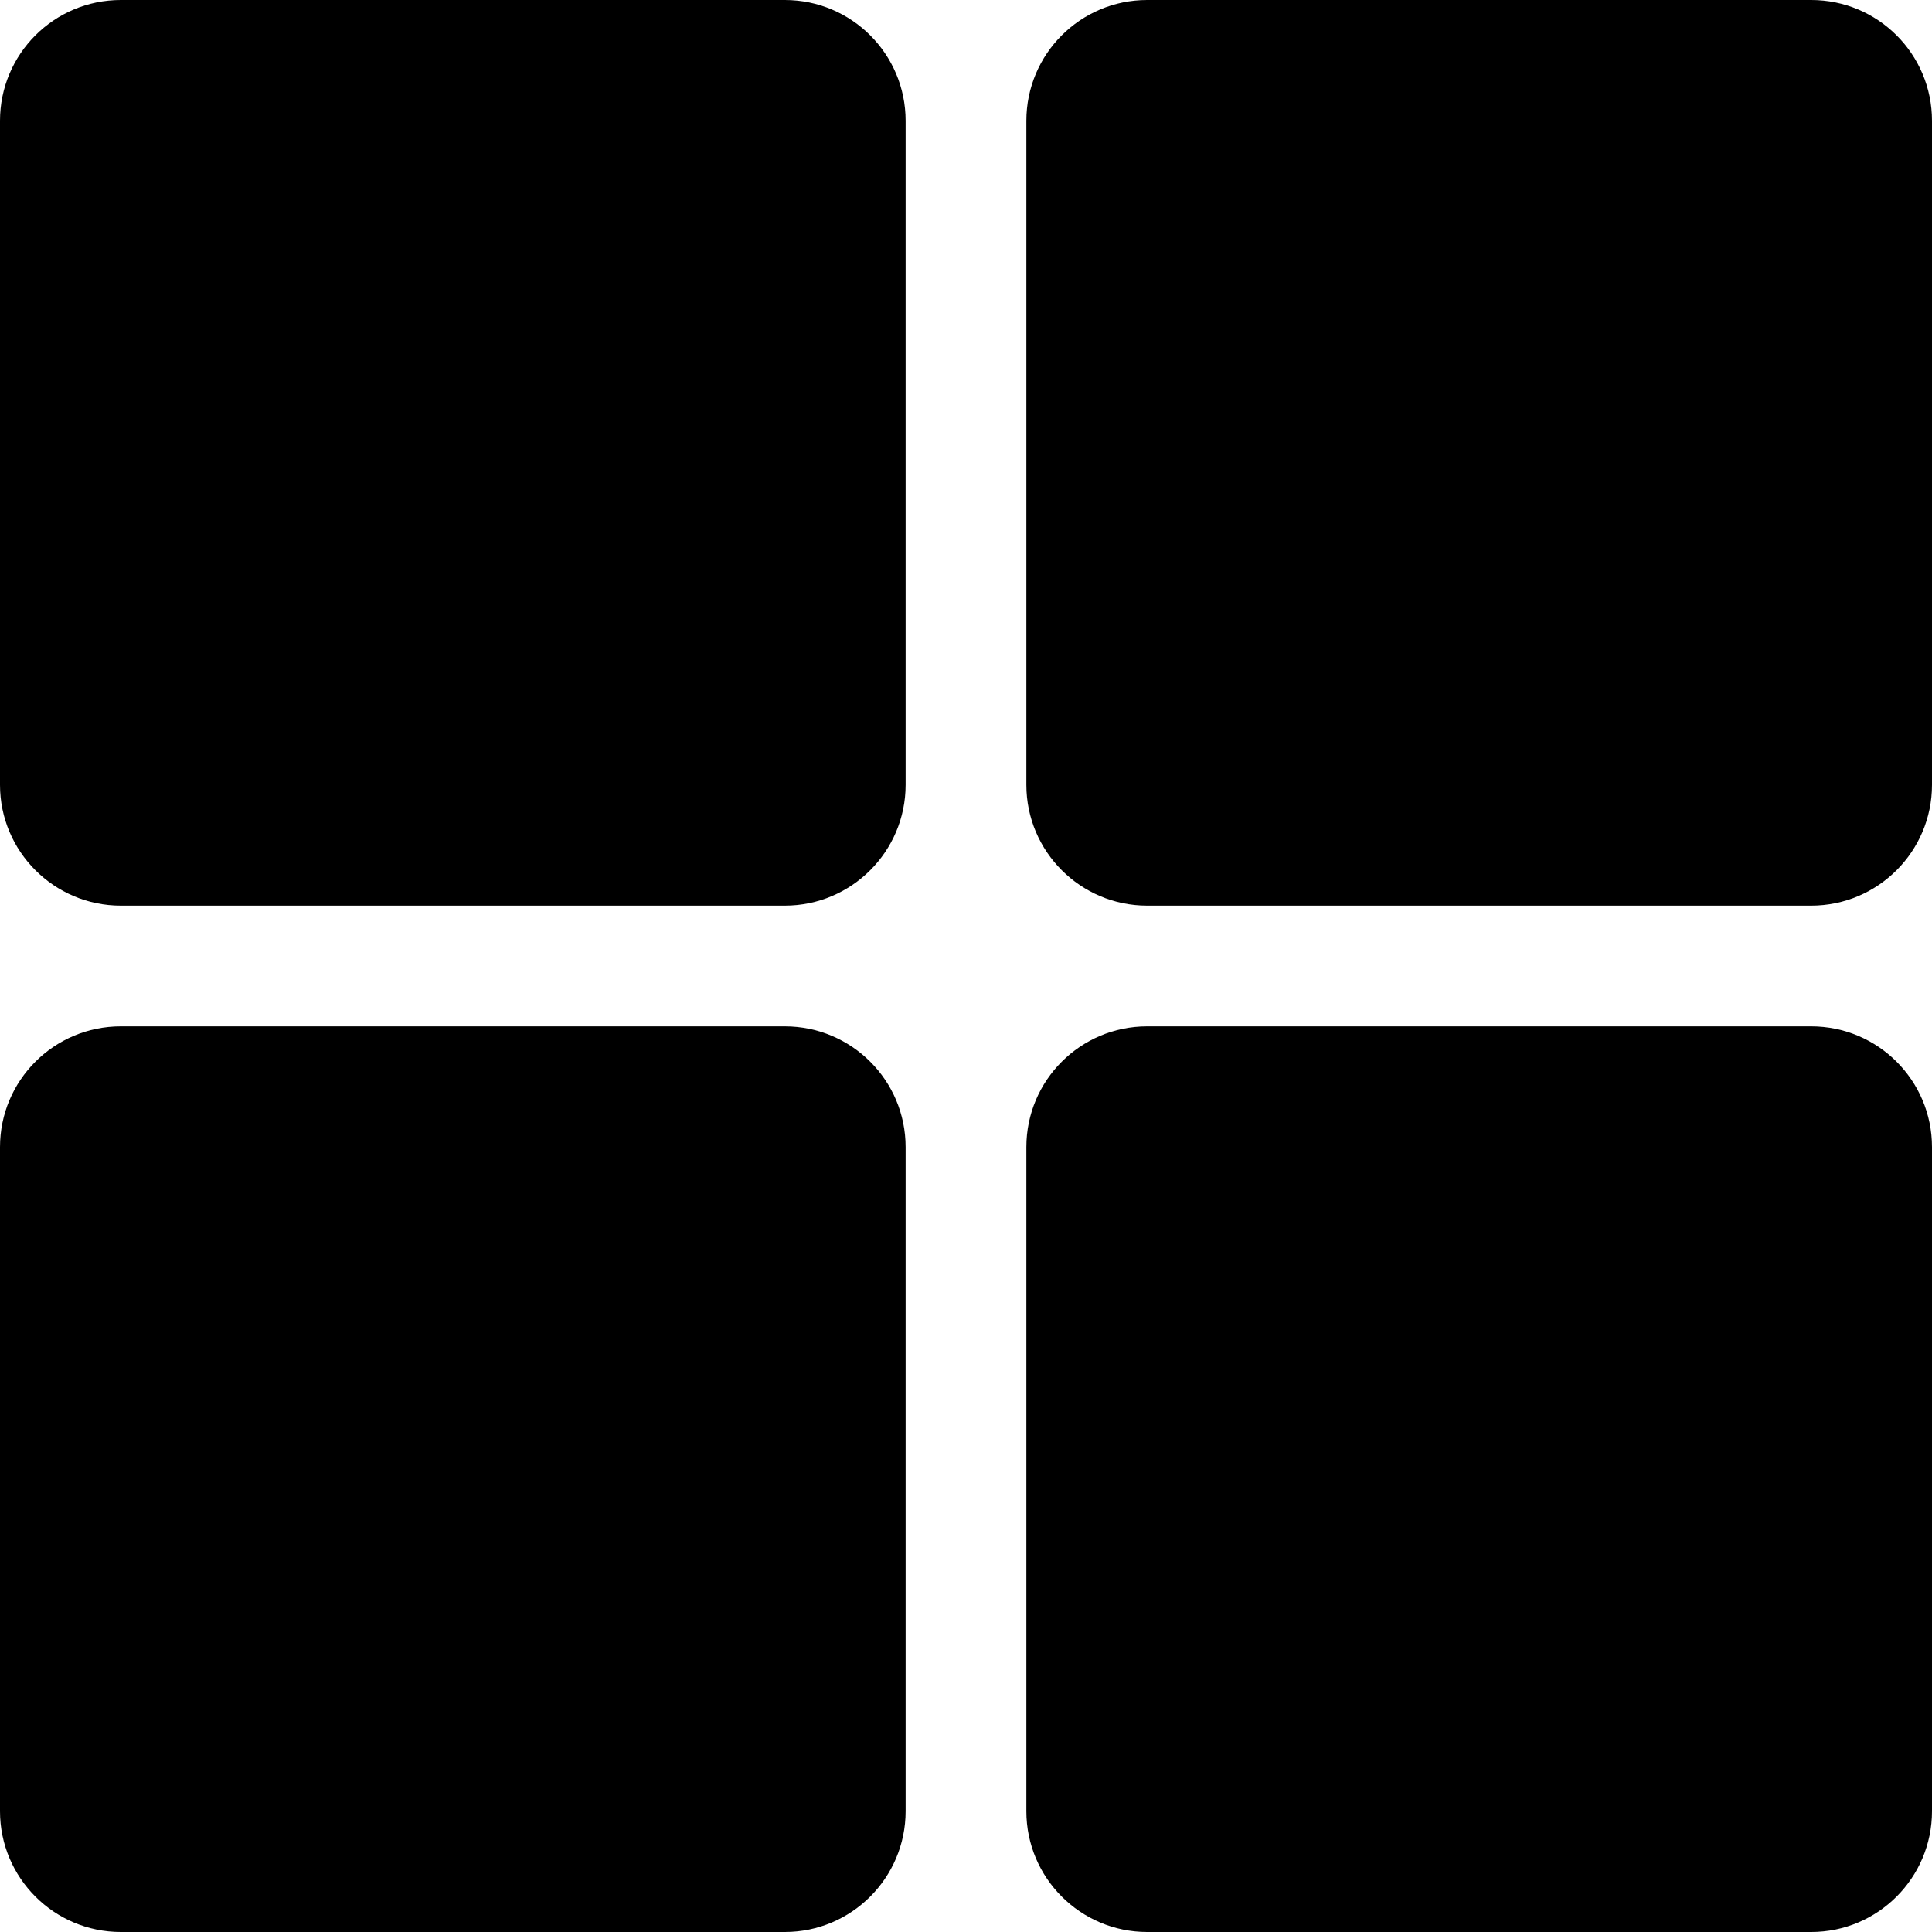
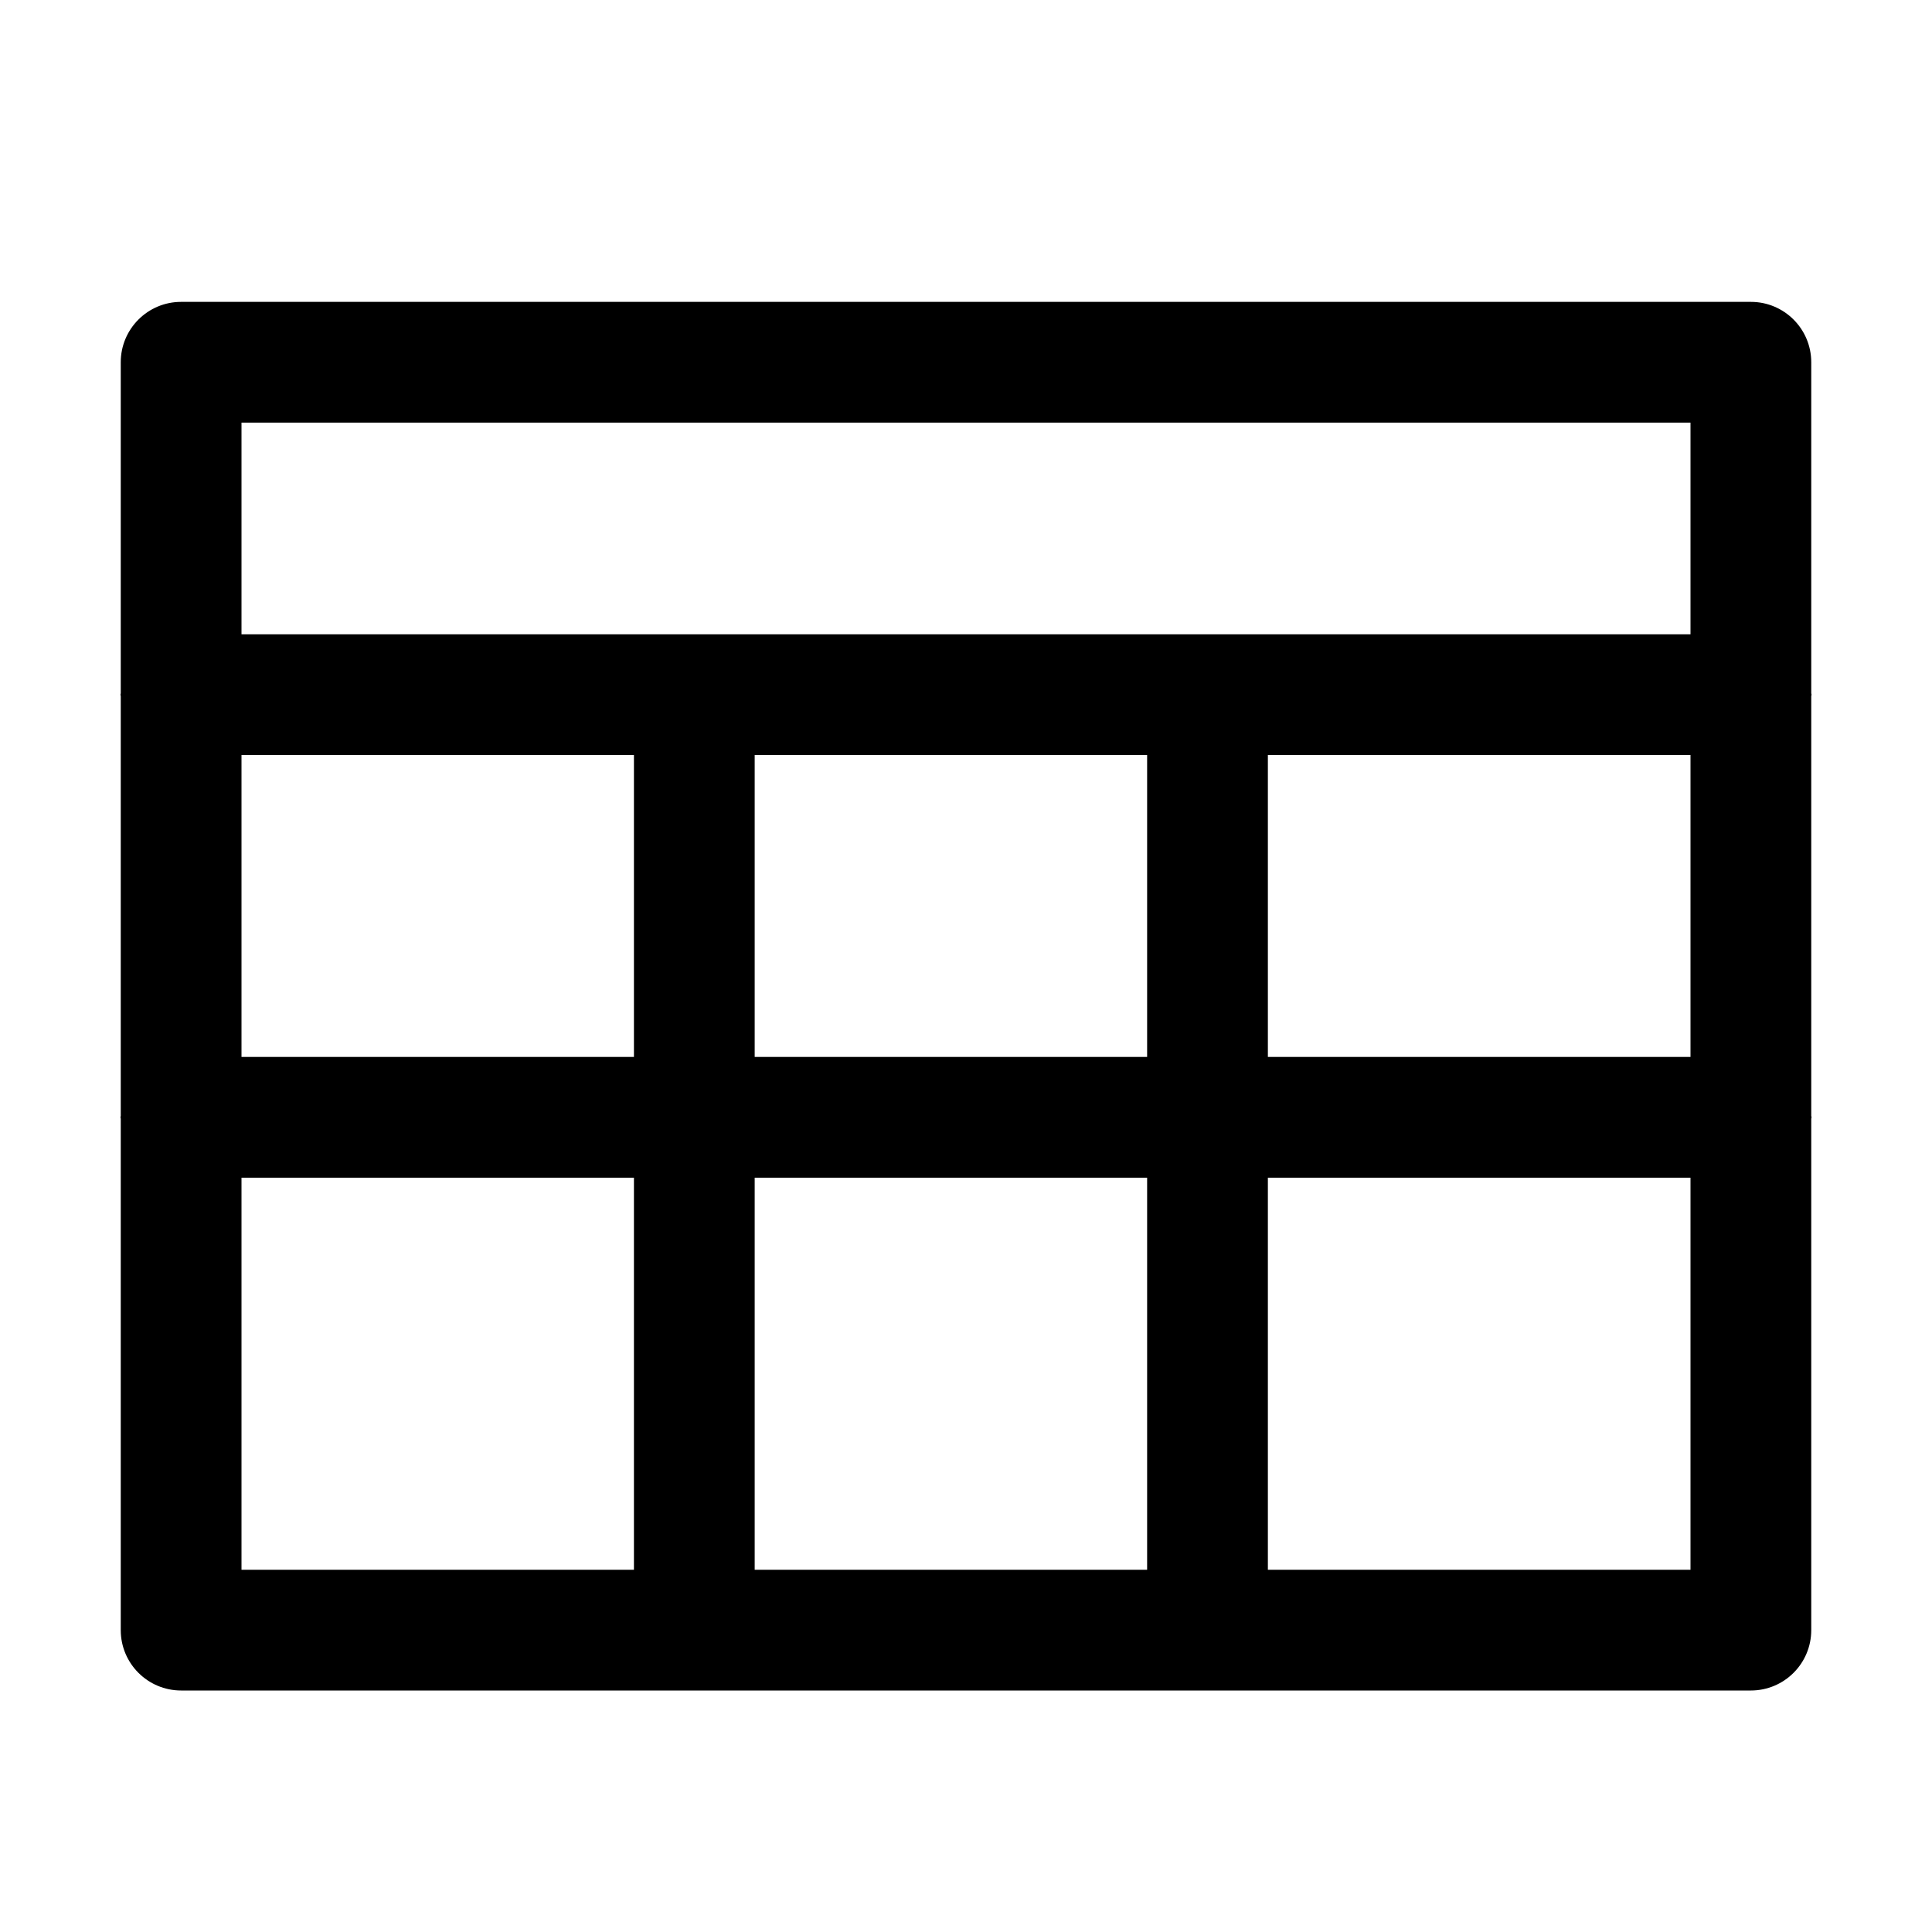
- <svg xmlns="http://www.w3.org/2000/svg" t="1678192368524" class="icon" viewBox="0 0 1024 1024" version="1.1" p-id="2819" width="200" height="200">
-   <path d="M480 64v352c0 35.3-28.7 64-64 64H64c-35.3 0-64-28.7-64-64V64C0 28.6 28.7 0 64 0h352c35.3 0 64 28.6 64 64zM1024 64v352c0 35.3-28.7 64-64 64H608c-35.3 0-64-28.7-64-64V64c0-35.4 28.7-64 64-64h352c35.3 0 64 28.6 64 64zM480 608v352c0 35.3-28.7 64-64 64H64c-35.3 0-64-28.7-64-64V608c0-35.4 28.7-64 64-64h352c35.3 0 64 28.6 64 64zM1024 608v352c0 35.3-28.7 64-64 64H608c-35.3 0-64-28.7-64-64V608c0-35.4 28.7-64 64-64h352c35.3 0 64 28.6 64 64z" p-id="2820" />
+ <svg xmlns="http://www.w3.org/2000/svg" t="1678509051008" class="icon" viewBox="0 0 1024 1024" version="1.1" p-id="6078" width="200" height="200">
+   <path d="M960 591.424V368.96c0-0.288 0.16-0.512 0.16-0.768S960 367.68 960 367.424V192a32 32 0 0 0-32-32H96a32 32 0 0 0-32 32v175.424c0 0.288-0.16 0.512-0.16 0.768s0.16 0.48 0.16 0.768v222.464c0 0.288-0.16 0.512-0.16 0.768s0.16 0.48 0.16 0.768V864a32 32 0 0 0 32 32h832a32 32 0 0 0 32-32v-271.04c0-0.288 0.16-0.512 0.16-0.768S960 591.68 960 591.424z m-560-31.232v-160H608v160h-208z m208 64V832h-208v-207.808H608z m-480-224h208v160H128v-160z m544 0h224v160h-224v-160zM896 224v112.192H128V224h768zM128 624.192h208V832H128v-207.808zM672 832v-207.808h224V832h-224z" p-id="6079" />
</svg>
